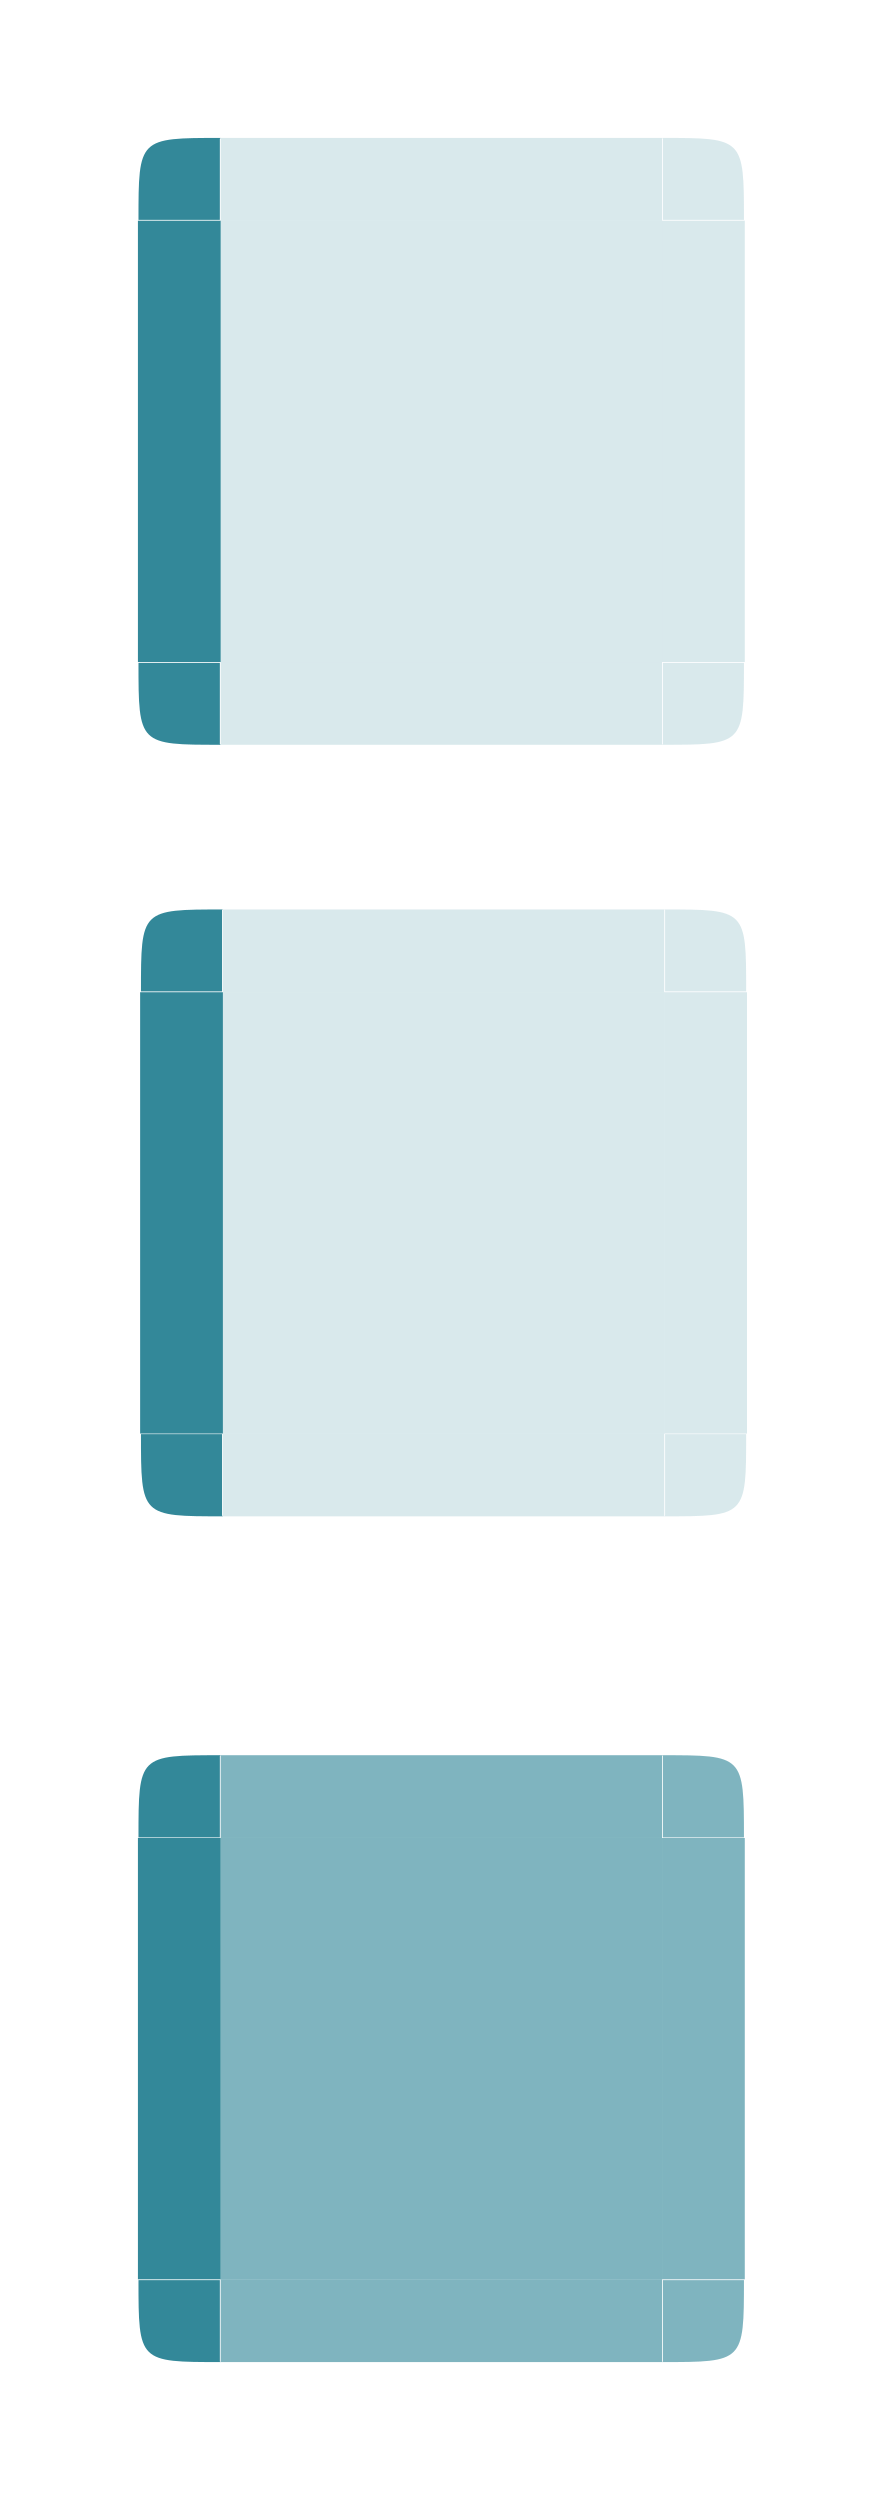
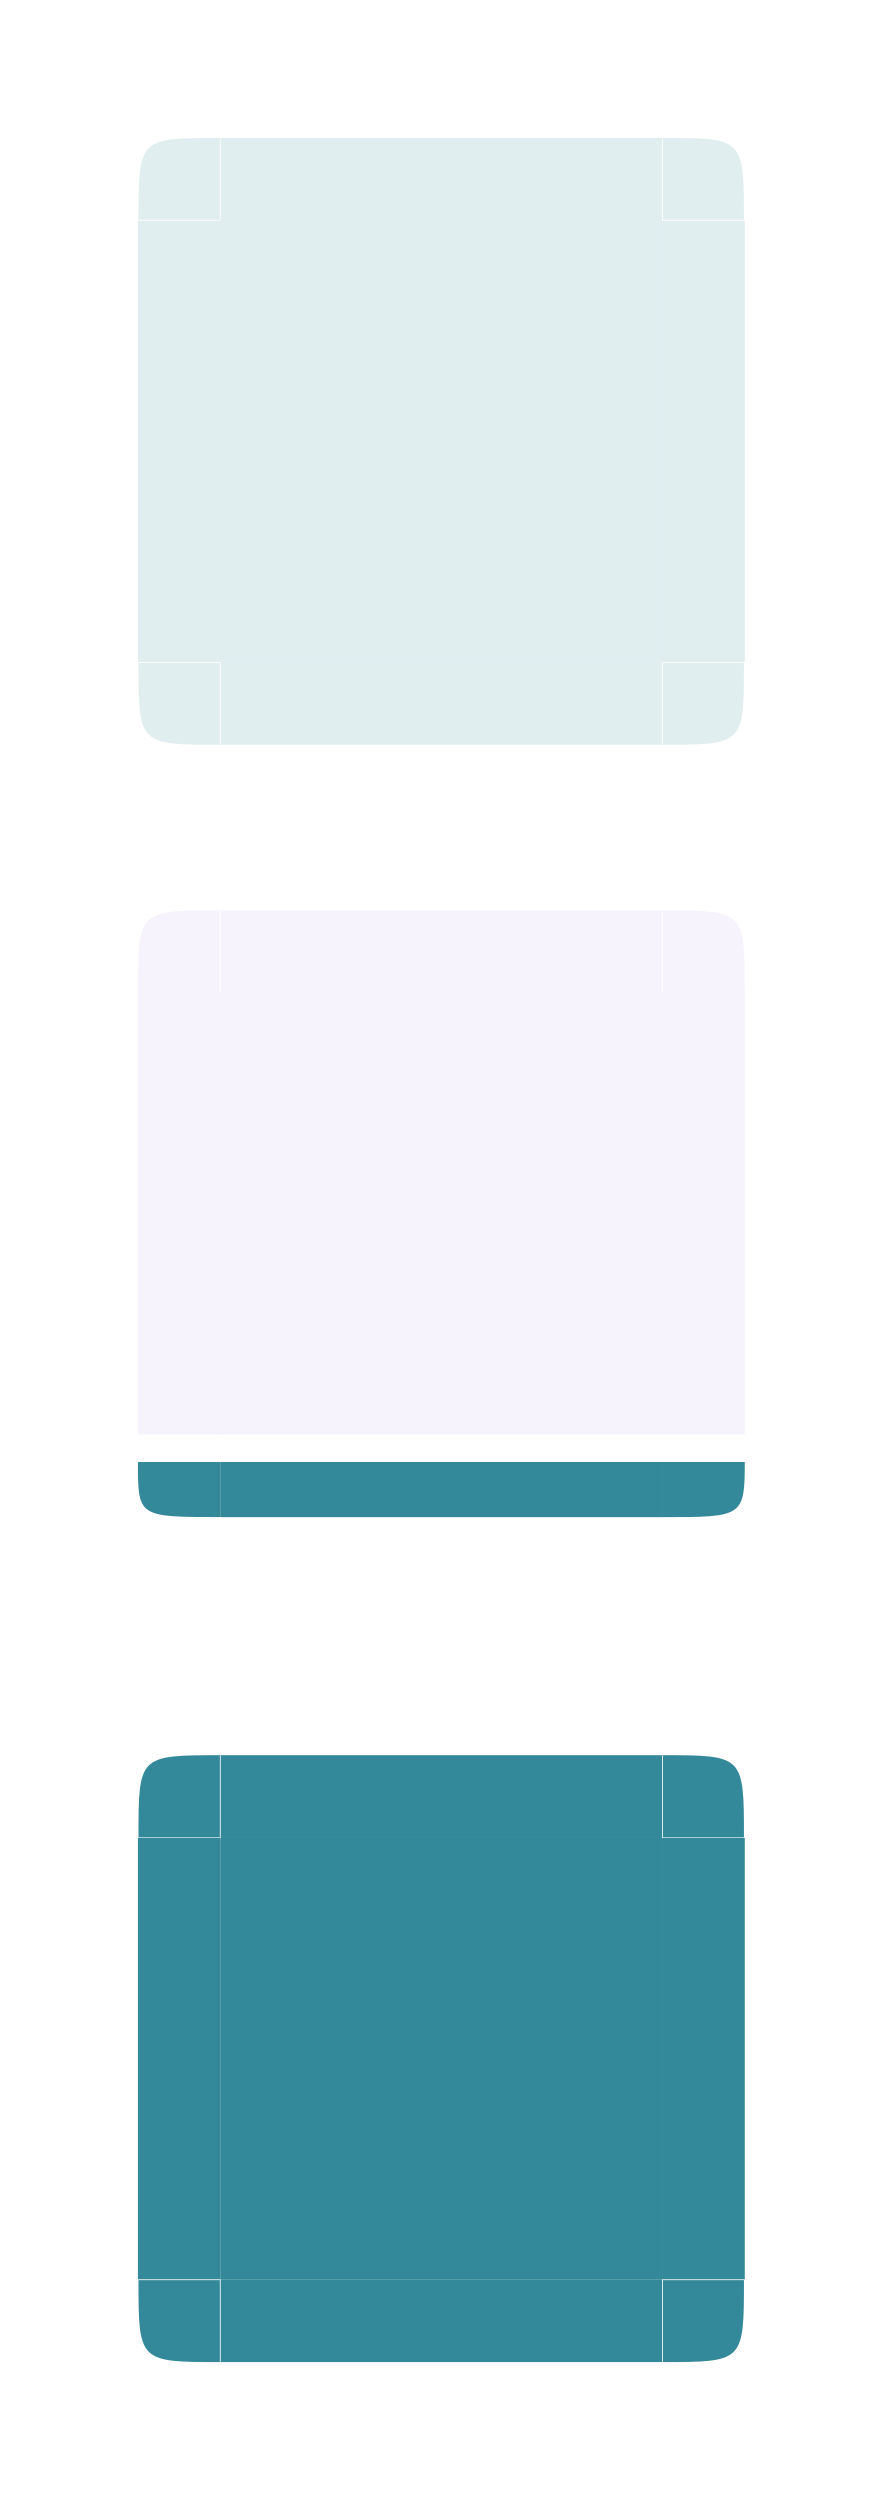
- <svg xmlns="http://www.w3.org/2000/svg" xmlns:ns1="http://www.openswatchbook.org/uri/2009/osb" id="svg7080" version="1.0" viewBox="0 0 32.08 90.63" height="90.63" width="32.08">
+ <svg xmlns="http://www.w3.org/2000/svg" id="svg7080" version="1.0" viewBox="0 0 32.08 90.63" height="90.63" width="32.08">
  <defs id="defs7082">
-     <linearGradient id="selected" ns1:paint="solid">
+     <linearGradient id="selected">
      <stop style="stop-color:#171717;stop-opacity:0.668;" offset="0" id="stop1138" />
    </linearGradient>
    <style type="text/css" id="current-color-scheme">
      .ColorScheme-Text {
        color:#41363b;
        stop-color:#41363b;
      }
      .ColorScheme-Background {
        color:#eff0f1;
        stop-color:#eff0f1;
      }
      .ColorScheme-Highlight {
        color:#3daee9;
        stop-color:#3daee9;
      }
      .ColorScheme-ViewText {
        
        stop-
      }
      .ColorScheme-ViewBackground {
        color:#fcfcfc;
        stop-color:#fcfcfc;
      }
      .ColorScheme-ViewHover {
        color:#93cee9;
        stop-color:#93cee9;
      }
      .ColorScheme-ViewFocus{
        color:#3daee9;
        stop-color:#3daee9;
      }
      .ColorScheme-ButtonText {
        
        stop-
      }
      .ColorScheme-ButtonBackground {
        color:#eff0f1;
        stop-color:#eff0f1;
      }
      .ColorScheme-ButtonHover {
        color:#93cee9;
        stop-color:#93cee9;
      }
      .ColorScheme-ButtonFocus{
        color:#3daee9;
        stop-color:#3daee9;
      }
      </style>
-     <linearGradient id="fill" ns1:paint="solid">
+     <linearGradient id="fill">
      <stop style="stop-color:#ffffff;stop-opacity:0.091;" offset="0" id="stop1075" />
    </linearGradient>
  </defs>
-   <rect style="opacity:0.15;fill:#006A80;fill-opacity:1;stroke:none;stroke-width:0.32" id="hover-center" width="16" height="16" x="8.08" y="35.97" />
-   <rect y="-27.08" x="35.97" height="3" width="16" id="hover-right" style="opacity:0.15;fill:#006A80;fill-opacity:1;stroke:none;stroke-width:0.139" transform="rotate(90)" />
-   <path id="hover-topright" d="m 24.08,32.97 c 2.97,0 2.97,0 2.97,2.97 0,0 0,0 0,0 h -2.94 c 0,0 0,0 0,0 v -2.95 c 0,0 0,0 0,0 z" style="opacity:0.15;fill:#006A80;fill-opacity:1;fill-rule:nonzero;stroke:none;stroke-width:0.23;stroke-linecap:square;stroke-linejoin:round;stroke-miterlimit:4;stroke-dasharray:none;stroke-dashoffset:0;stroke-opacity:1" />
-   <rect transform="rotate(90)" style="fill:#006A80;fill-opacity:0.8;stroke:none;stroke-width:0.139" class="ColorScheme-Highlight" id="hover-left" width="16" height="3" x="35.97" y="-8.08" />
-   <rect transform="scale(-1)" style="opacity:0.15;fill:#006A80;fill-opacity:1;stroke:none;stroke-width:0.139" id="hover-top" width="16" height="3" x="-24.08" y="-35.97" />
-   <rect y="-54.97" x="-24.08" height="3" width="16" id="hover-bottom" style="opacity:0.15;fill:#006A80;fill-opacity:1;stroke:none;stroke-width:0.139" transform="scale(-1)" />
-   <path style="opacity:1;fill:#006A80;fill-opacity:0.8;fill-rule:nonzero;stroke:none;stroke-width:0.23;stroke-linecap:square;stroke-linejoin:round;stroke-miterlimit:4;stroke-dasharray:none;stroke-dashoffset:0;stroke-opacity:1" class="ColorScheme-Highlight" d="m 8.08,32.97 c -2.97,0 -2.97,0 -2.97,2.97 0,0 0,0 0,0 h 2.94 c 0,0 0,0 0,0 v -2.95 c 0,0 0,0 0,0 z" id="hover-topleft" />
-   <path id="hover-bottomleft" d="m 8.08,54.97 c -2.97,0 -2.97,0 -2.97,-2.98 0,0 0,0 0,0 h 2.94 c 0,0 0,0 0,0 v 2.95 c 0,0 0,0 0,0 z" class="ColorScheme-Highlight" style="opacity:1;fill:#006A80;fill-opacity:0.8;fill-rule:nonzero;stroke:none;stroke-width:0.23;stroke-linecap:square;stroke-linejoin:round;stroke-miterlimit:4;stroke-dasharray:none;stroke-dashoffset:0;stroke-opacity:1" />
-   <path style="opacity:0.15;fill:#006A80;fill-opacity:1;fill-rule:nonzero;stroke:none;stroke-width:0.23;stroke-linecap:square;stroke-linejoin:round;stroke-miterlimit:4;stroke-dasharray:none;stroke-dashoffset:0;stroke-opacity:1" d="m 24.08,54.97 c 2.97,0 2.97,0 2.97,-2.98 0,0 0,0 0,0 h -2.94 c 0,0 0,0 0,0 v 2.95 c 0,0 0,0 0,0 z" id="hover-bottomright" />
-   <rect y="8" x="8" height="16" width="16" id="normal-center" style="opacity:0.15;fill:#006A80;fill-opacity:1;stroke:none;stroke-width:0.32" />
-   <rect transform="rotate(90)" style="opacity:0.15;fill:#006A80;fill-opacity:1;stroke:none;stroke-width:0.139" id="normal-right" width="16" height="3" x="8" y="-27" />
-   <path style="opacity:0.15;fill:#006A80;fill-opacity:1;fill-rule:nonzero;stroke:none;stroke-width:0.23;stroke-linecap:square;stroke-linejoin:round;stroke-miterlimit:4;stroke-dasharray:none;stroke-dashoffset:0;stroke-opacity:1" d="m 24,5 c 2.96,0 2.97,0 2.97,2.97 0,0 0,0 0,0 h -2.94 c 0,0 0,0 0,0 V 5.03 c 0,0 0,0 0,0 z" id="normal-topright" />
-   <rect y="-8" x="8" height="3" width="16" id="normal-left" class="ColorScheme-Highlight" style="fill:#006A80;fill-opacity:0.8;stroke:none;stroke-width:0.139" transform="rotate(90)" />
-   <rect y="-8" x="-24" height="3" width="16" id="normal-top" style="opacity:0.15;fill:#006A80;fill-opacity:1;stroke:none;stroke-width:0.139" transform="scale(-1)" />
-   <rect transform="scale(-1)" style="opacity:0.15;fill:#006A80;fill-opacity:1;stroke:none;stroke-width:0.139" id="normal-bottom" width="16" height="3" x="-24" y="-27" />
-   <path id="normal-topleft" d="M 8,5 C 5.03,5 5.02,5 5.02,7.97 c 0,0 0,0 0,0 h 2.95 c 0,0 0,0 0,0 V 5.03 c 0,0 0,0 0,0 z" class="ColorScheme-Highlight" style="opacity:1;fill:#006A80;fill-opacity:0.8;fill-rule:nonzero;stroke:none;stroke-width:0.23;stroke-linecap:square;stroke-linejoin:round;stroke-miterlimit:4;stroke-dasharray:none;stroke-dashoffset:0;stroke-opacity:1" />
-   <path style="opacity:1;fill:#006A80;fill-opacity:0.8;fill-rule:nonzero;stroke:none;stroke-width:0.23;stroke-linecap:square;stroke-linejoin:round;stroke-miterlimit:4;stroke-dasharray:none;stroke-dashoffset:0;stroke-opacity:1" class="ColorScheme-Highlight" d="m 8,27 c -2.97,0 -2.98,0 -2.98,-2.97 0,0 0,0 0,0 h 2.95 c 0,0 0,0 0,0 v 2.94 c 0,0 0,0 0,0 z" id="normal-bottomleft" />
-   <path id="normal-bottomright" d="m 24,27 c 2.96,0 2.97,0 2.97,-2.97 0,0 0,0 0,0 h -2.94 c 0,0 0,0 0,0 v 2.94 c 0,0 0,0 0,0 z" style="opacity:0.15;fill:#006A80;fill-opacity:1;fill-rule:nonzero;stroke:none;stroke-width:0.23;stroke-linecap:square;stroke-linejoin:round;stroke-miterlimit:4;stroke-dasharray:none;stroke-dashoffset:0;stroke-opacity:1" />
-   <rect y="66.63" x="8" height="16" width="16" id="selected-center" style="opacity:0.5;fill:#006A80;fill-opacity:1;stroke:none;stroke-width:0.32" />
-   <rect transform="rotate(90)" style="opacity:0.5;fill:#006A80;fill-opacity:1;stroke:none;stroke-width:0.139" id="selected-right" width="16" height="3" x="66.63" y="-27" />
-   <path style="opacity:0.5;fill:#006A80;fill-opacity:1;fill-rule:nonzero;stroke:none;stroke-width:0.23;stroke-linecap:square;stroke-linejoin:round;stroke-miterlimit:4;stroke-dasharray:none;stroke-dashoffset:0;stroke-opacity:1" d="m 24,63.63 c 2.96,0 2.97,0 2.97,2.98 0,0 0,0 0,0 h -2.94 c 0,0 0,0 0,0 v -2.95 c 0,0 0,0 0,0 z" id="selected-topright" />
+   <rect style="opacity:0.1;fill:#aa87de;fill-opacity:1;stroke:none;stroke-width:0.32" id="hover-center" width="16" height="16" x="8" y="36" />
+   <rect y="-27" x="36" height="3" width="16" id="hover-right" style="opacity:0.1;fill:#aa87de;fill-opacity:1;stroke:none;stroke-width:0.139" transform="rotate(90)" />
+   <path id="hover-topright" d="m 24,33 c 3,0 3,0 3,3 0,0 0,0 0,0 h -2.97 c 0,0 0,0 0,0 v -2.98 c 0,0 0,0 0,0 z" style="opacity:0.1;fill:#aa87de;fill-opacity:1;fill-rule:nonzero;stroke:none;stroke-width:0.233;stroke-linecap:square;stroke-linejoin:round;stroke-miterlimit:4;stroke-dasharray:none;stroke-dashoffset:0;stroke-opacity:1" />
+   <rect transform="rotate(90)" style="opacity:0.1;fill:#aa87de;fill-opacity:1;stroke:none;stroke-width:0.139" class="ColorScheme-Highlight" id="hover-left" width="16" height="3" x="36" y="-8" />
+   <rect transform="scale(-1)" style="opacity:0.1;fill:#aa87de;fill-opacity:1;stroke:none;stroke-width:0.139" id="hover-top" width="16" height="3" x="-24" y="-36" />
+   <rect y="-55" x="-24" height="2" width="16" id="hover-bottom" style="opacity:1;fill:#006a80;fill-opacity:0.8;stroke:none;stroke-width:0.113" transform="scale(-1)" />
+   <path style="opacity:0.1;fill:#aa87de;fill-opacity:1;fill-rule:nonzero;stroke:none;stroke-width:0.233;stroke-linecap:square;stroke-linejoin:round;stroke-miterlimit:4;stroke-dasharray:none;stroke-dashoffset:0;stroke-opacity:1" class="ColorScheme-Highlight" d="m 8,33 c -3,0 -3,0 -3,3 0,0 0,0 0,0 h 2.97 c 0,0 0,0 0,0 v -2.98 c 0,0 0,0 0,0 z" id="hover-topleft" />
+   <path id="hover-bottomleft" d="m 8,54.997 c -3,0 -3,0 -3,-1.996 v 0 L 8,53 V 53.001 55 Z" class="ColorScheme-Highlight" style="opacity:1;fill:#006a80;fill-opacity:0.8;fill-rule:nonzero;stroke:none;stroke-width:0.19;stroke-linecap:square;stroke-linejoin:round;stroke-miterlimit:4;stroke-dasharray:none;stroke-dashoffset:0;stroke-opacity:1" />
+   <path style="opacity:1;fill:#006a80;fill-opacity:0.8;fill-rule:nonzero;stroke:none;stroke-width:0.187;stroke-linecap:square;stroke-linejoin:round;stroke-miterlimit:4;stroke-dasharray:none;stroke-dashoffset:0;stroke-opacity:1" d="m 24,55 c 2.922,0 3,-0.003 3,-2 v 0 H 24 v 0 z" id="hover-bottomright" />
+   <rect y="8" x="8" height="16" width="16" id="normal-center" style="opacity:0.15;fill:#006a80;fill-opacity:0.8;stroke:none;stroke-width:0.32" />
+   <rect transform="rotate(90)" style="opacity:0.15;fill:#006a80;fill-opacity:0.8;stroke:none;stroke-width:0.139" id="normal-right" width="16" height="3" x="8" y="-27" />
+   <path style="opacity:0.15;fill:#006a80;fill-opacity:0.8;fill-rule:nonzero;stroke:none;stroke-width:0.23;stroke-linecap:square;stroke-linejoin:round;stroke-miterlimit:4;stroke-dasharray:none;stroke-dashoffset:0;stroke-opacity:1" d="m 24,5 c 2.96,0 2.97,0 2.97,2.97 0,0 0,0 0,0 h -2.94 c 0,0 0,0 0,0 V 5.03 c 0,0 0,0 0,0 z" id="normal-topright" />
+   <rect y="-8" x="8" height="3" width="16" id="normal-left" class="ColorScheme-Highlight" style="fill:#006A80;fill-opacity:0.8;stroke:none;stroke-width:0.139;opacity:0.15" transform="rotate(90)" />
+   <rect y="-8" x="-24" height="3" width="16" id="normal-top" style="opacity:0.15;fill:#006a80;fill-opacity:0.8;stroke:none;stroke-width:0.139" transform="scale(-1)" />
+   <rect transform="scale(-1)" style="opacity:0.15;fill:#006a80;fill-opacity:0.8;stroke:none;stroke-width:0.139" id="normal-bottom" width="16" height="3" x="-24" y="-27" />
+   <path id="normal-topleft" d="M 8,5 C 5.03,5 5.02,5 5.02,7.97 c 0,0 0,0 0,0 h 2.95 c 0,0 0,0 0,0 V 5.03 c 0,0 0,0 0,0 z" class="ColorScheme-Highlight" style="opacity:0.15;fill:#006A80;fill-opacity:0.8;fill-rule:nonzero;stroke:none;stroke-width:0.23;stroke-linecap:square;stroke-linejoin:round;stroke-miterlimit:4;stroke-dasharray:none;stroke-dashoffset:0;stroke-opacity:1" />
+   <path style="opacity:0.15;fill:#006A80;fill-opacity:0.8;fill-rule:nonzero;stroke:none;stroke-width:0.23;stroke-linecap:square;stroke-linejoin:round;stroke-miterlimit:4;stroke-dasharray:none;stroke-dashoffset:0;stroke-opacity:1" class="ColorScheme-Highlight" d="m 8,27 c -2.97,0 -2.98,0 -2.98,-2.97 0,0 0,0 0,0 h 2.95 c 0,0 0,0 0,0 v 2.94 c 0,0 0,0 0,0 z" id="normal-bottomleft" />
+   <path id="normal-bottomright" d="m 24,27 c 2.96,0 2.97,0 2.97,-2.97 0,0 0,0 0,0 h -2.94 c 0,0 0,0 0,0 v 2.94 c 0,0 0,0 0,0 z" style="opacity:0.15;fill:#006a80;fill-opacity:0.8;fill-rule:nonzero;stroke:none;stroke-width:0.23;stroke-linecap:square;stroke-linejoin:round;stroke-miterlimit:4;stroke-dasharray:none;stroke-dashoffset:0;stroke-opacity:1" />
+   <rect y="66.63" x="8" height="16" width="16" id="selected-center" style="opacity:1;fill:#006a80;fill-opacity:0.8;stroke:none;stroke-width:0.32" />
+   <rect transform="rotate(90)" style="opacity:1;fill:#006a80;fill-opacity:0.8;stroke:none;stroke-width:0.139" id="selected-right" width="16" height="3" x="66.63" y="-27" />
+   <path style="opacity:1;fill:#006a80;fill-opacity:0.8;fill-rule:nonzero;stroke:none;stroke-width:0.23;stroke-linecap:square;stroke-linejoin:round;stroke-miterlimit:4;stroke-dasharray:none;stroke-dashoffset:0;stroke-opacity:1" d="m 24,63.63 c 2.96,0 2.97,0 2.97,2.98 0,0 0,0 0,0 h -2.94 c 0,0 0,0 0,0 v -2.95 c 0,0 0,0 0,0 z" id="selected-topright" />
  <rect y="-8" x="66.63" height="3" width="16" id="selected-left" class="ColorScheme-Highlight" style="fill:#006A80;fill-opacity:0.8;stroke:none;stroke-width:0.139" transform="rotate(90)" />
-   <rect y="-66.63" x="-24" height="3" width="16" id="selected-top" style="opacity:0.5;fill:#006A80;fill-opacity:1;stroke:none;stroke-width:0.139" transform="scale(-1)" />
-   <rect transform="scale(-1)" style="opacity:0.5;fill:#006A80;fill-opacity:1;stroke:none;stroke-width:0.139" id="selected-bottom" width="16" height="3" x="-24" y="-85.63" />
+   <rect y="-66.63" x="-24" height="3" width="16" id="selected-top" style="opacity:1;fill:#006a80;fill-opacity:0.8;stroke:none;stroke-width:0.139" transform="scale(-1)" />
+   <rect transform="scale(-1)" style="opacity:1;fill:#006a80;fill-opacity:0.8;stroke:none;stroke-width:0.139" id="selected-bottom" width="16" height="3" x="-24" y="-85.63" />
  <path id="selected-topleft" d="m 8,63.63 c -2.97,0 -2.98,0 -2.98,2.98 0,0 0,0 0,0 h 2.95 c 0,0 0,0 0,0 v -2.95 c 0,0 0,0 0,0 z" class="ColorScheme-Highlight" style="opacity:1;fill:#006A80;fill-opacity:0.8;fill-rule:nonzero;stroke:none;stroke-width:0.23;stroke-linecap:square;stroke-linejoin:round;stroke-miterlimit:4;stroke-dasharray:none;stroke-dashoffset:0;stroke-opacity:1" />
  <path style="opacity:1;fill:#006A80;fill-opacity:0.8;fill-rule:nonzero;stroke:none;stroke-width:0.23;stroke-linecap:square;stroke-linejoin:round;stroke-miterlimit:4;stroke-dasharray:none;stroke-dashoffset:0;stroke-opacity:1" class="ColorScheme-Highlight" d="m 8,85.63 c -2.97,0 -2.98,0 -2.98,-2.97 0,0 0,0 0,0 h 2.95 c 0,0 0,0 0,0 v 2.95 c 0,0 0,0 0,0 z" id="selected-bottomleft" />
-   <path id="selected-bottomright" d="m 24,85.63 c 2.96,0 2.97,0 2.97,-2.97 0,0 0,0 0,0 h -2.94 c 0,0 0,0 0,0 v 2.95 c 0,0 0,0 0,0 z" style="opacity:0.5;fill:#006A80;fill-opacity:1;fill-rule:nonzero;stroke:none;stroke-width:0.23;stroke-linecap:square;stroke-linejoin:round;stroke-miterlimit:4;stroke-dasharray:none;stroke-dashoffset:0;stroke-opacity:1" />
+   <path id="selected-bottomright" d="m 24,85.63 c 2.96,0 2.97,0 2.97,-2.97 0,0 0,0 0,0 h -2.94 c 0,0 0,0 0,0 v 2.95 c 0,0 0,0 0,0 z" style="opacity:1;fill:#006a80;fill-opacity:0.8;fill-rule:nonzero;stroke:none;stroke-width:0.23;stroke-linecap:square;stroke-linejoin:round;stroke-miterlimit:4;stroke-dasharray:none;stroke-dashoffset:0;stroke-opacity:1" />
</svg>
